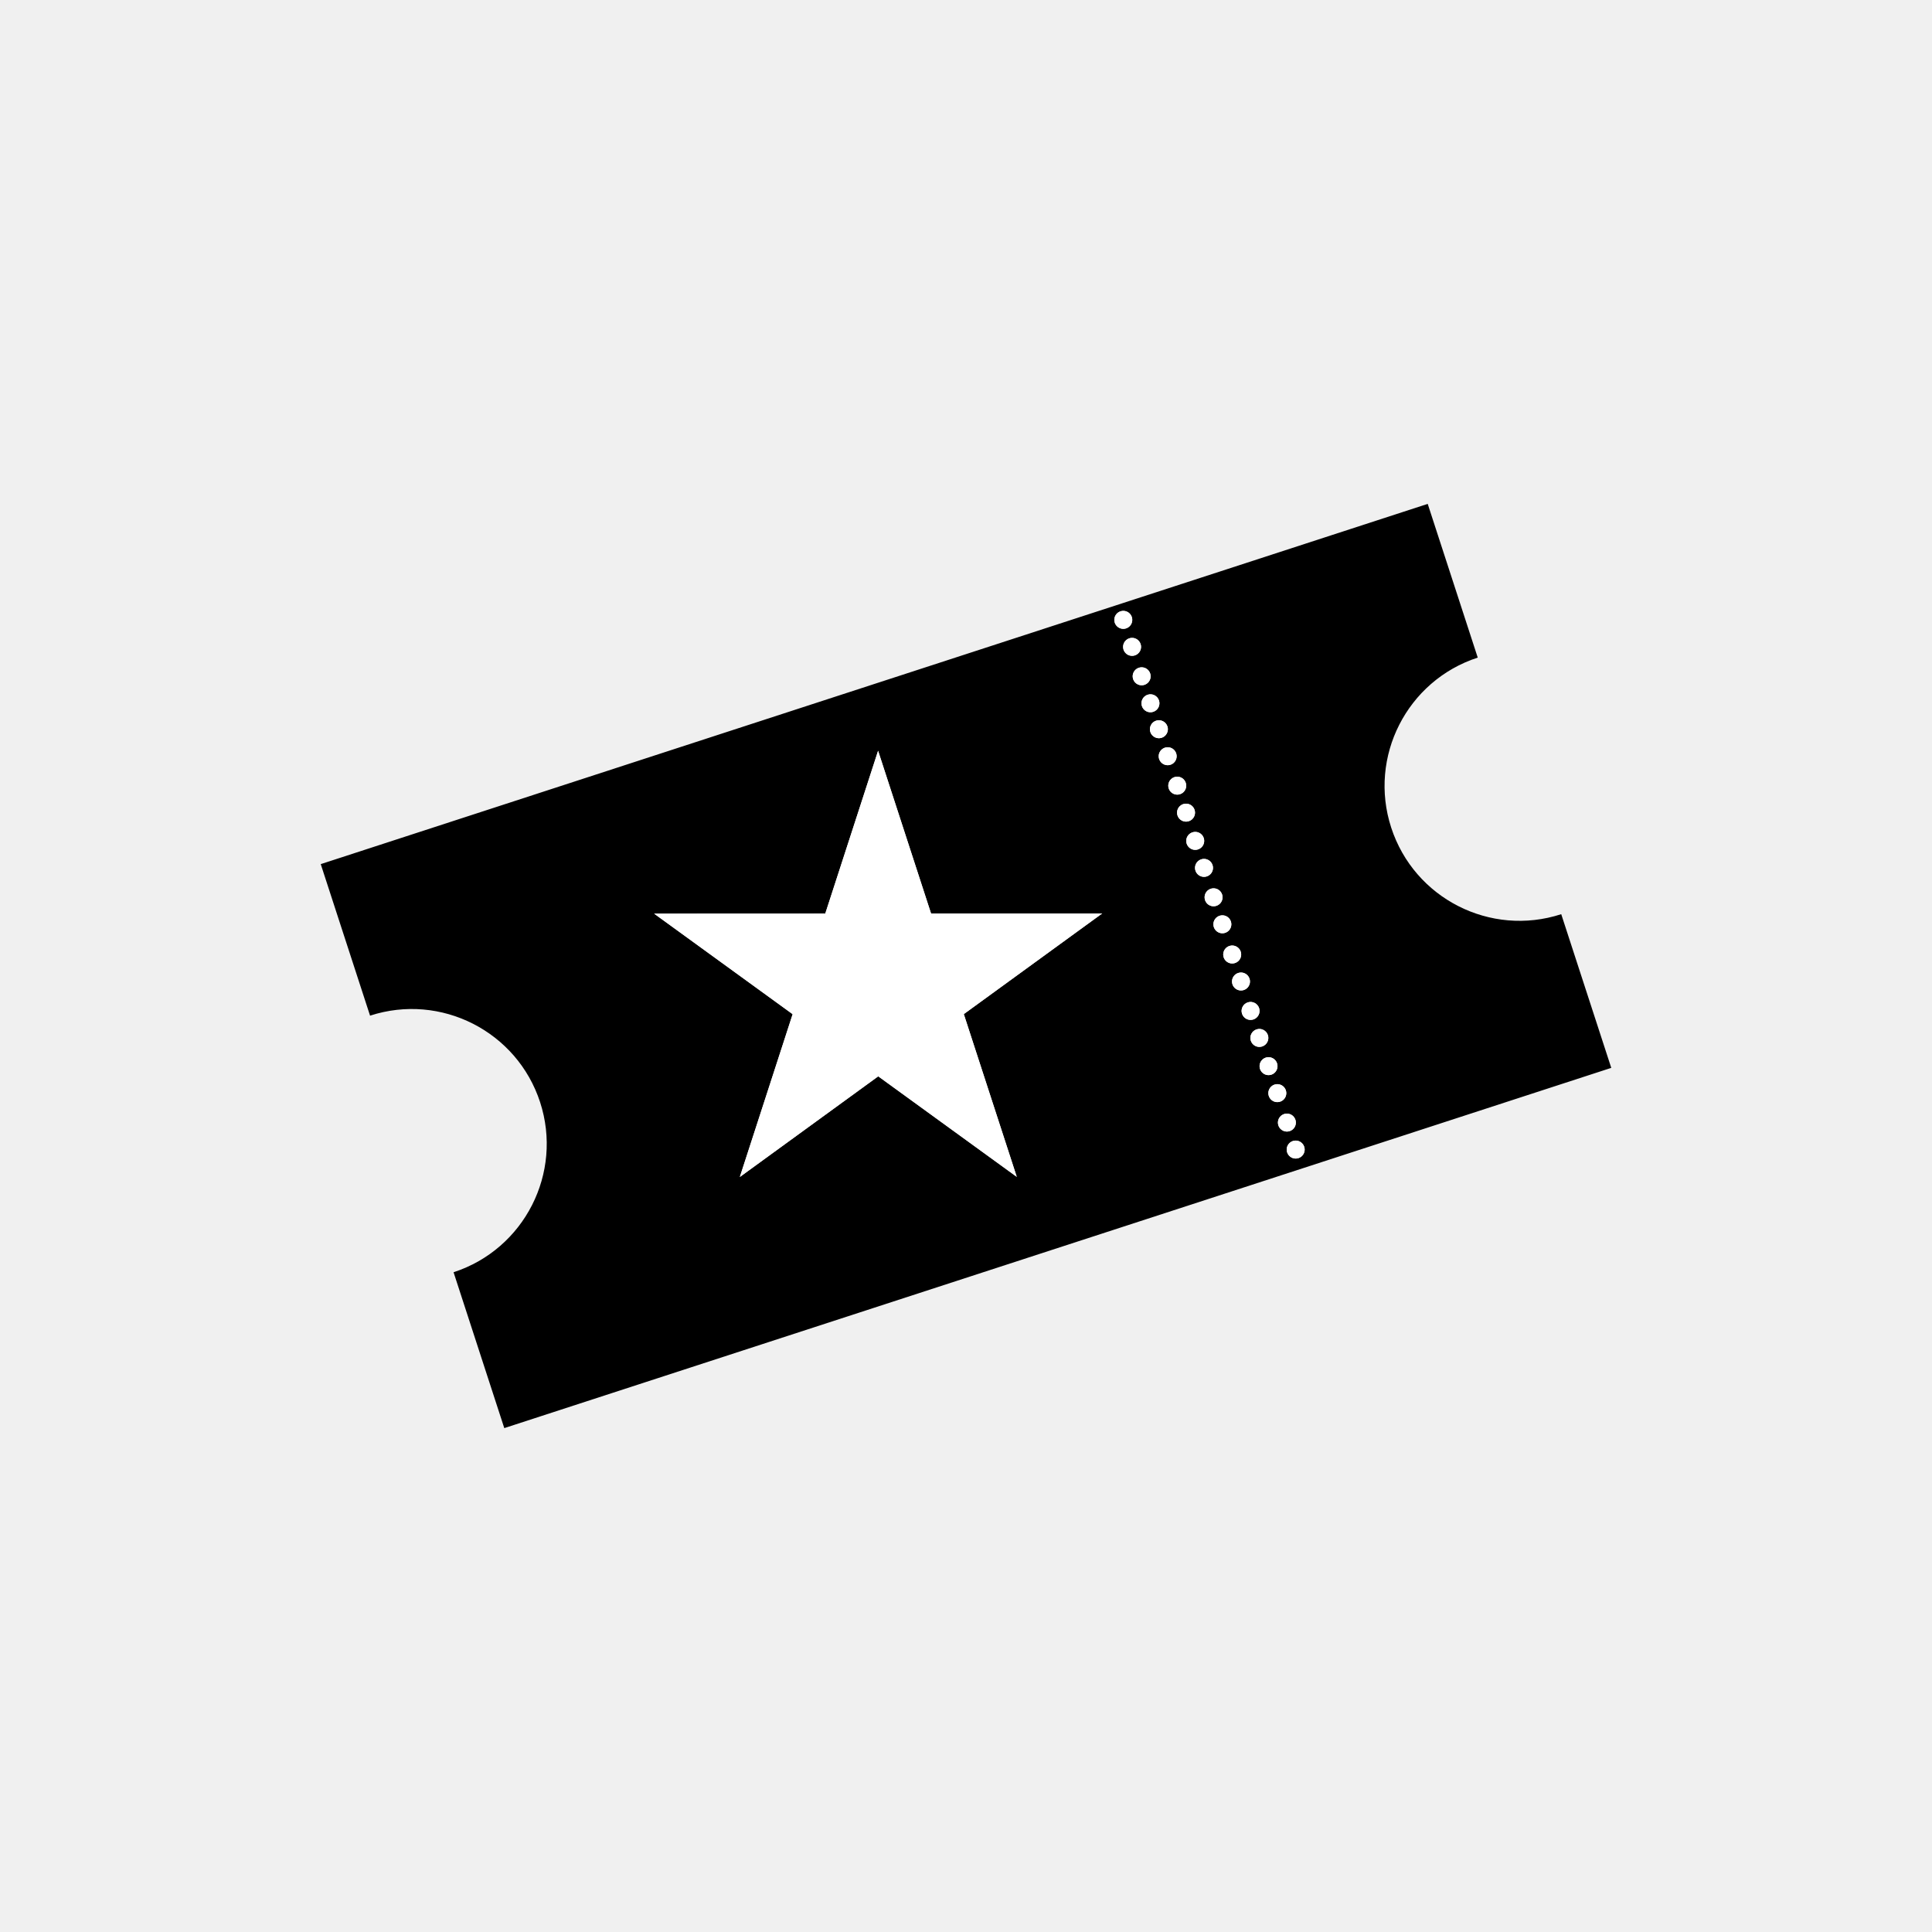
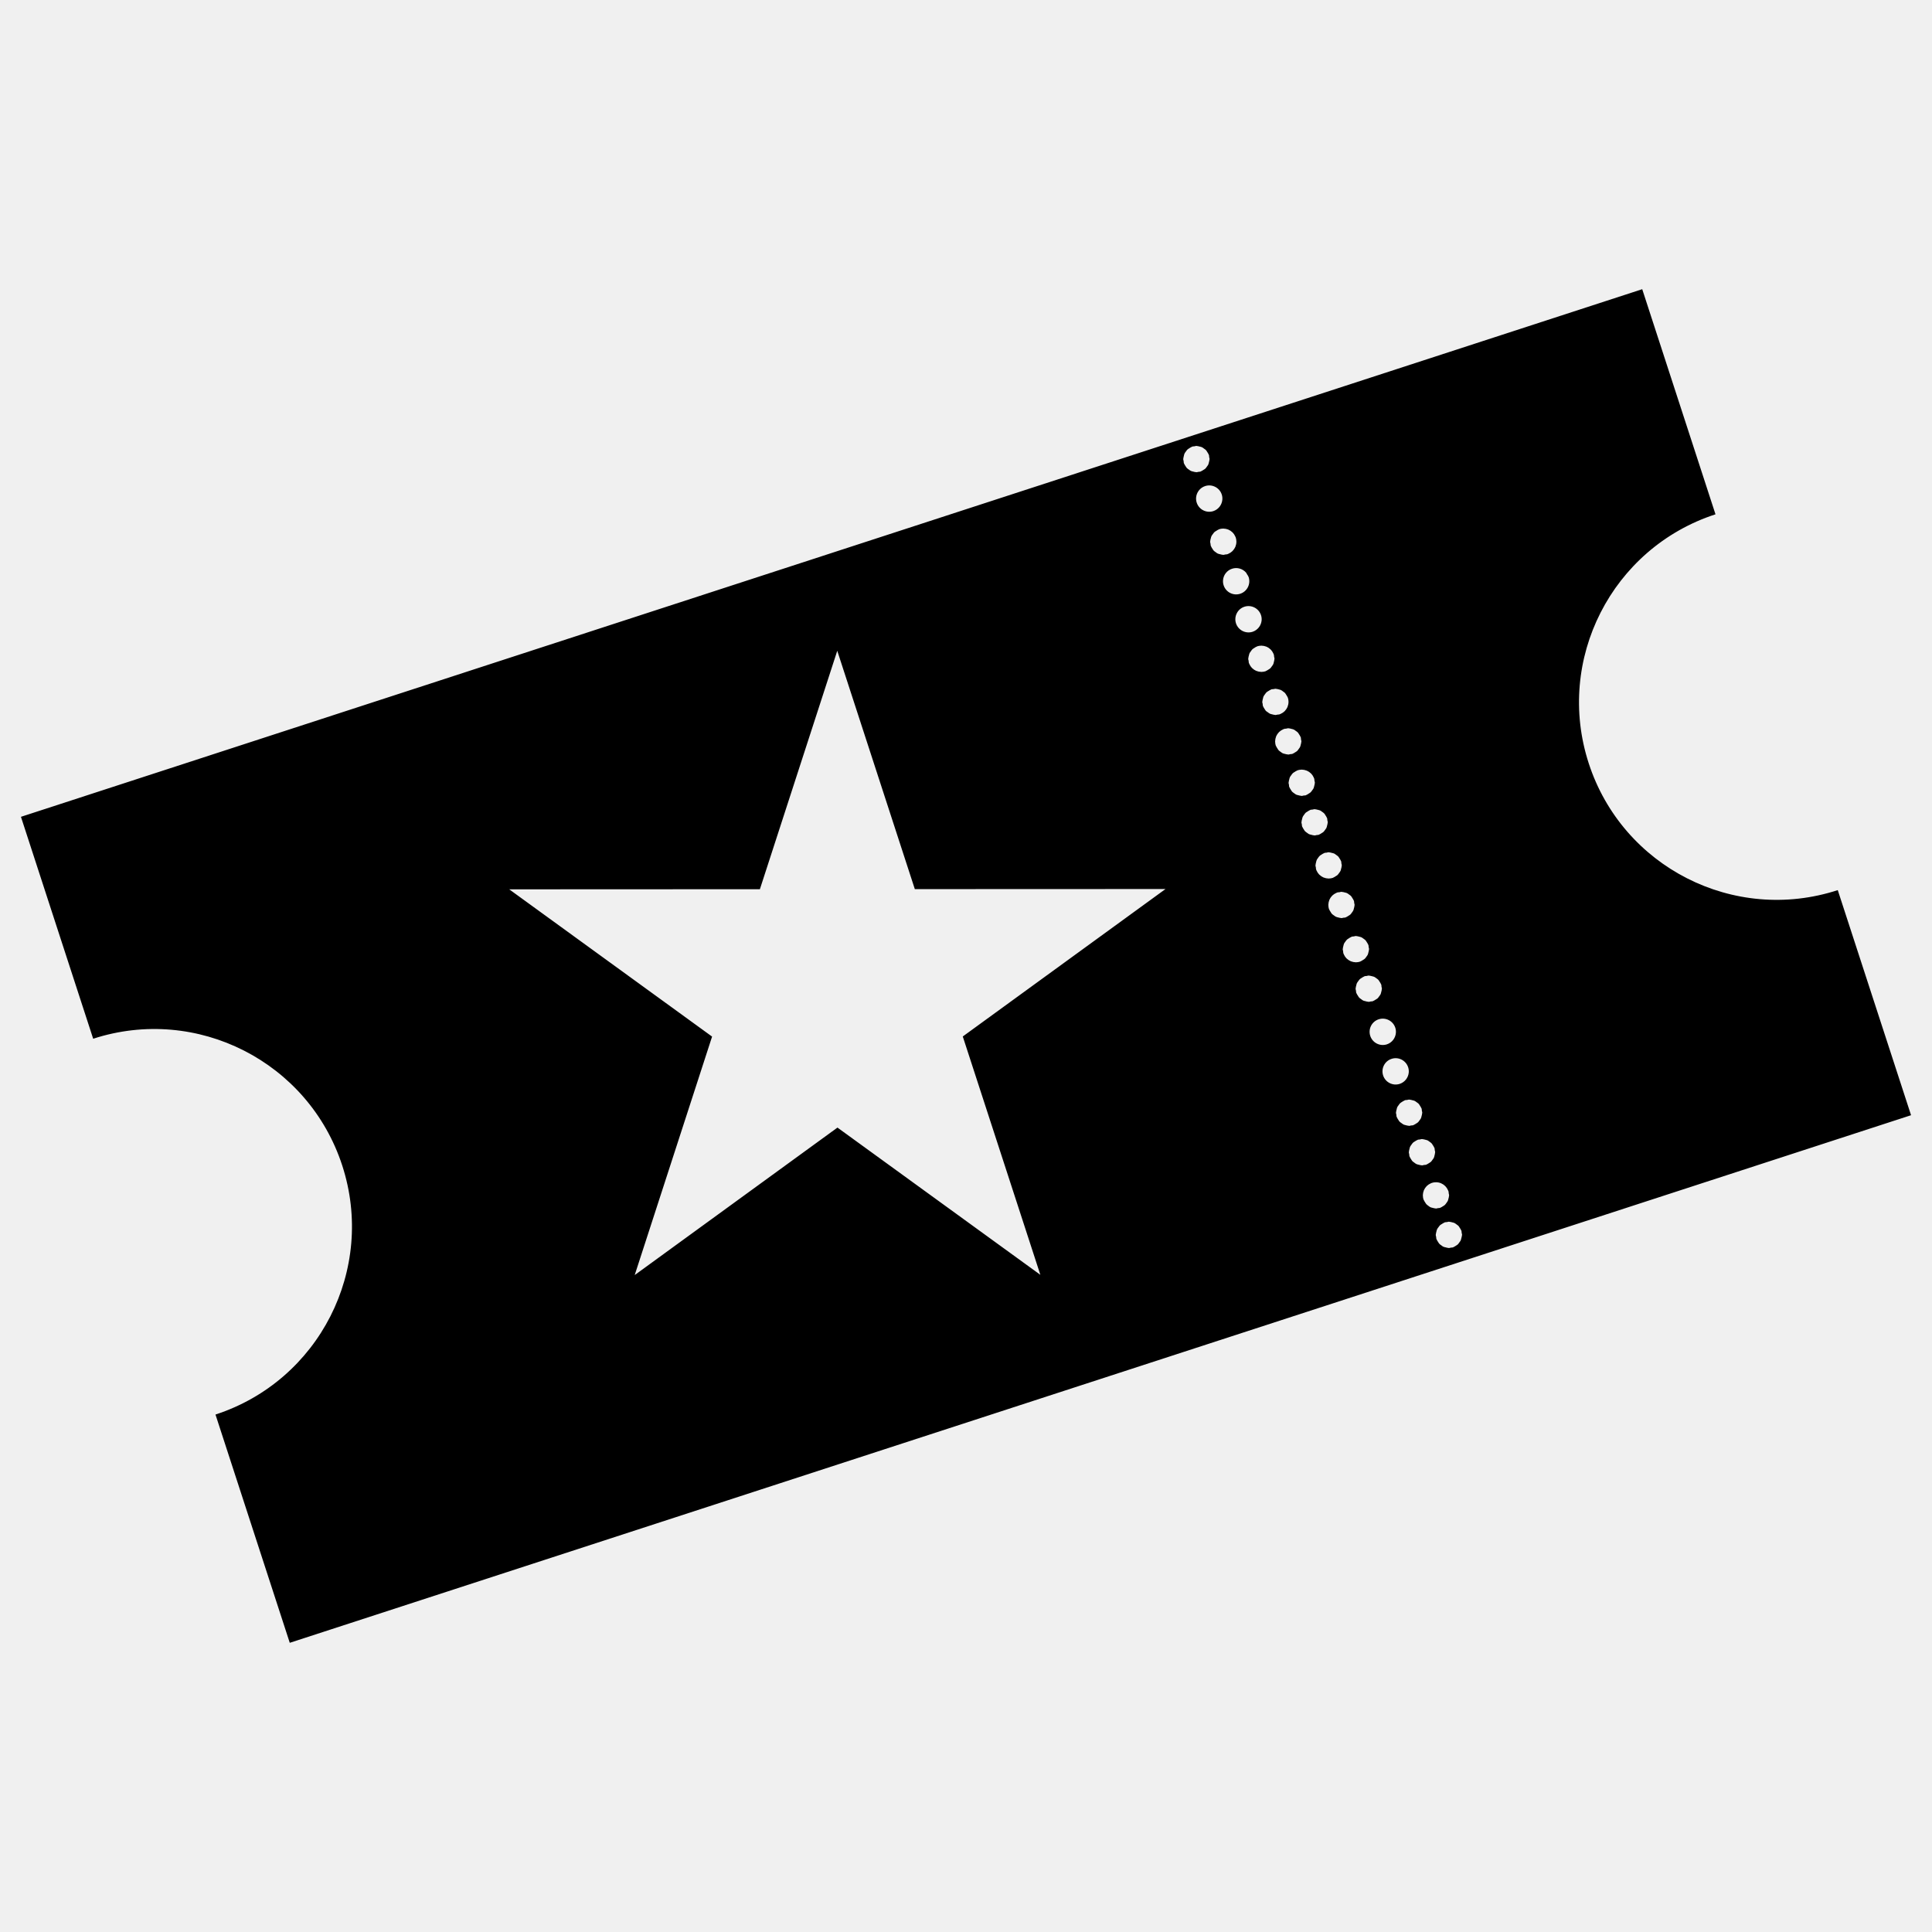
- <svg xmlns="http://www.w3.org/2000/svg" version="1.1" id="Layer_2" x="0px" y="0px" width="283.46px" height="283.46px" viewBox="0 0 283.46 283.46" enable-background="new 0 0 283.46 283.46" xml:space="preserve">
-   <g>
-     <path d="M229.062,134.127c-10.389,3.382-21.566-2.309-24.947-12.697c-3.381-10.388,2.311-21.567,12.697-24.949l-7.34-22.552   L47.059,126.783l7.235,22.232c10.39-3.379,21.567,2.309,24.949,12.697c3.38,10.387-2.309,21.566-12.697,24.949l7.442,22.869   l162.414-52.854L229.062,134.127z M149.179,172.667l-20.325-14.752l-20.309,14.771l7.75-23.887l-20.322-14.751l25.11-0.011   l7.75-23.887l7.771,23.878l25.112-0.011l-20.309,14.771L149.179,172.667z M163.554,91.353c-0.225-0.691,0.154-1.437,0.846-1.662   s1.438,0.153,1.662,0.846c0.225,0.691-0.154,1.435-0.846,1.662C164.525,92.424,163.779,92.044,163.554,91.353z M164.843,95.313   c-0.225-0.691,0.154-1.435,0.846-1.662c0.691-0.225,1.438,0.155,1.662,0.846c0.225,0.691-0.156,1.437-0.846,1.661   C165.814,96.383,165.068,96.006,164.843,95.313z M166.25,99.632c-0.227-0.693,0.152-1.437,0.844-1.662   c0.693-0.227,1.438,0.153,1.662,0.846c0.227,0.691-0.152,1.435-0.844,1.662C167.218,100.703,166.474,100.324,166.25,99.632z    M167.539,103.592c-0.225-0.691,0.152-1.437,0.846-1.661c0.691-0.225,1.434,0.155,1.662,0.846c0.225,0.691-0.156,1.437-0.848,1.662   C168.505,104.663,167.763,104.283,167.539,103.592z M168.777,107.399c-0.225-0.691,0.154-1.437,0.846-1.661   s1.438,0.155,1.662,0.846c0.225,0.691-0.156,1.437-0.846,1.662C169.748,108.47,169.001,108.092,168.777,107.399z M170.066,111.361   c-0.225-0.693,0.154-1.437,0.846-1.661c0.691-0.227,1.436,0.152,1.66,0.844c0.225,0.693-0.154,1.437-0.846,1.662   C171.035,112.432,170.291,112.052,170.066,111.361z M171.472,115.678c-0.227-0.691,0.152-1.437,0.844-1.662   c0.693-0.225,1.436,0.153,1.66,0.846c0.229,0.691-0.152,1.437-0.844,1.662C172.439,116.749,171.697,116.37,171.472,115.678z    M172.759,119.638c-0.227-0.691,0.154-1.435,0.848-1.662c0.691-0.225,1.434,0.155,1.66,0.846c0.225,0.693-0.154,1.437-0.846,1.661   C173.728,120.708,172.984,120.332,172.759,119.638z M174.107,123.781c-0.225-0.693,0.154-1.437,0.848-1.662   c0.689-0.227,1.434,0.153,1.66,0.844c0.225,0.693-0.154,1.437-0.846,1.664C175.078,124.852,174.332,124.472,174.107,123.781z    M175.396,127.741c-0.225-0.691,0.152-1.437,0.846-1.662c0.691-0.225,1.438,0.155,1.662,0.846c0.225,0.691-0.154,1.437-0.846,1.662   C176.367,128.811,175.621,128.432,175.396,127.741z M176.8,132.058c-0.225-0.691,0.154-1.435,0.846-1.662   c0.693-0.225,1.438,0.155,1.662,0.846c0.227,0.693-0.152,1.437-0.846,1.661C177.771,133.131,177.027,132.751,176.8,132.058z    M178.091,136.02c-0.227-0.691,0.152-1.437,0.844-1.662c0.693-0.225,1.438,0.152,1.662,0.846c0.227,0.691-0.152,1.435-0.844,1.662   C179.06,137.09,178.316,136.711,178.091,136.02z M179.533,140.451c-0.225-0.691,0.154-1.435,0.846-1.662   c0.691-0.225,1.438,0.155,1.662,0.846c0.225,0.693-0.154,1.437-0.846,1.661C180.503,141.523,179.757,141.144,179.533,140.451z    M180.822,144.412c-0.225-0.691,0.154-1.436,0.846-1.66s1.438,0.152,1.662,0.846c0.225,0.691-0.152,1.434-0.846,1.66   C181.792,145.482,181.046,145.103,180.822,144.412z M182.228,148.73c-0.227-0.691,0.152-1.436,0.846-1.662   c0.691-0.225,1.436,0.154,1.662,0.846c0.225,0.691-0.156,1.438-0.846,1.662C183.197,149.8,182.453,149.423,182.228,148.73z    M183.517,152.691c-0.225-0.693,0.152-1.436,0.846-1.66c0.691-0.229,1.434,0.152,1.662,0.844c0.225,0.693-0.156,1.436-0.848,1.662   C184.486,153.761,183.742,153.382,183.517,152.691z M184.865,156.832c-0.225-0.691,0.152-1.436,0.846-1.66   c0.691-0.225,1.434,0.152,1.66,0.846c0.225,0.691-0.154,1.436-0.846,1.66S185.089,157.523,184.865,156.832z M186.152,160.792   c-0.225-0.691,0.156-1.436,0.848-1.662c0.689-0.225,1.436,0.154,1.66,0.846c0.225,0.693-0.154,1.438-0.846,1.662   S186.376,161.486,186.152,160.792z M187.558,165.111c-0.227-0.693,0.154-1.436,0.846-1.66c0.693-0.229,1.436,0.152,1.66,0.846   c0.227,0.691-0.152,1.434-0.844,1.66C188.527,166.181,187.783,165.802,187.558,165.111z M190.509,169.917   c-0.693,0.225-1.438-0.154-1.662-0.846c-0.227-0.691,0.152-1.438,0.844-1.662c0.693-0.225,1.438,0.154,1.664,0.846   C191.58,168.947,191.201,169.693,190.509,169.917z" />
-     <polygon fill="#FFFFFF" points="136.604,134.029 128.833,110.151 121.083,134.038 95.973,134.049 116.295,148.8 108.546,172.687    128.854,157.916 149.179,172.667 141.408,148.789 161.716,134.018  " />
-     <circle fill="#FFFFFF" cx="190.1" cy="168.664" r="1.319" />
-     <circle fill="#FFFFFF" cx="188.811" cy="164.704" r="1.317" />
-     <circle fill="#FFFFFF" cx="187.406" cy="160.384" r="1.319" />
-     <circle fill="#FFFFFF" cx="186.118" cy="156.424" r="1.317" />
-     <path fill="#FFFFFF" d="M186.025,151.875c-0.229-0.691-0.971-1.072-1.662-0.844c-0.693,0.225-1.07,0.967-0.846,1.66   c0.225,0.691,0.969,1.07,1.66,0.846C185.869,153.31,186.25,152.568,186.025,151.875z" />
-     <path fill="#FFFFFF" d="M184.736,147.914c-0.227-0.691-0.971-1.07-1.662-0.846c-0.693,0.227-1.072,0.971-0.846,1.662   c0.225,0.693,0.969,1.07,1.662,0.846C184.58,149.351,184.96,148.605,184.736,147.914z" />
-     <circle fill="#FFFFFF" cx="182.076" cy="144.004" r="1.318" />
-     <circle fill="#FFFFFF" cx="180.787" cy="140.043" r="1.319" />
-     <circle fill="#FFFFFF" cx="179.344" cy="135.612" r="1.318" />
-     <circle fill="#FFFFFF" cx="178.054" cy="131.65" r="1.319" />
-     <circle fill="#FFFFFF" cx="176.65" cy="127.333" r="1.319" />
-     <circle fill="#FFFFFF" cx="175.361" cy="123.372" r="1.319" />
-     <circle fill="#FFFFFF" cx="174.013" cy="119.23" r="1.319" />
-     <circle fill="#FFFFFF" cx="172.724" cy="115.271" r="1.317" />
-     <circle fill="#FFFFFF" cx="171.319" cy="110.952" r="1.318" />
-     <path fill="#FFFFFF" d="M171.285,106.583c-0.225-0.691-0.971-1.07-1.662-0.846s-1.07,0.97-0.846,1.661   c0.225,0.693,0.971,1.071,1.662,0.846C171.128,108.021,171.509,107.275,171.285,106.583z" />
-     <path fill="#FFFFFF" d="M170.046,102.776c-0.229-0.691-0.971-1.07-1.662-0.846c-0.693,0.225-1.07,0.97-0.846,1.661   c0.225,0.691,0.967,1.071,1.66,0.846C169.89,104.213,170.271,103.468,170.046,102.776z" />
-     <circle fill="#FFFFFF" cx="167.502" cy="99.225" r="1.318" />
-     <path fill="#FFFFFF" d="M167.351,94.498c-0.225-0.691-0.971-1.071-1.662-0.846c-0.691,0.227-1.07,0.97-0.846,1.662   c0.225,0.693,0.971,1.07,1.662,0.846C167.195,95.934,167.576,95.188,167.351,94.498z" />
-     <circle fill="#FFFFFF" cx="164.808" cy="90.945" r="1.319" />
-   </g>
+ <svg xmlns="http://www.w3.org/2000/svg" version="1.0" id="Layer_2" x="0px" y="0px" width="283.46px" height="283.46px" viewBox="0 0 283.46 283.46" enable-background="new 0 0 283.46 283.46" xml:space="preserve">
+   <path d="M269.634,130.597c-15.214,4.954-31.583-3.381-36.536-18.597c-4.952-15.214,3.383-31.587,18.596-36.541L240.945,42.43  L3.074,119.842l10.597,32.56c15.217-4.949,31.587,3.38,36.541,18.596c4.95,15.214-3.381,31.584-18.597,36.541l10.899,33.491  l237.873-77.408L269.634,130.597z M171.002,130.437l-29.745,21.633l11.382,34.971l-29.768-21.604l-29.745,21.635v-0.003  l-0.001,0.001l11.351-34.983l-29.761-21.604h0.001l-0.001-0.001l36.775-0.017l11.351-34.984l11.381,34.971L171.002,130.437  L171.002,130.437L171.002,130.437z M174.121,68.657c-0.071-0.079-0.119-0.177-0.181-0.269c-0.078-0.121-0.158-0.233-0.21-0.369  c-0.009-0.027-0.028-0.045-0.037-0.07c-0.03-0.096-0.018-0.191-0.03-0.288c-0.02-0.105-0.064-0.2-0.064-0.311  c0-0.029,0.017-0.056,0.019-0.083c0.007-0.13,0.044-0.249,0.074-0.371c0.03-0.124,0.049-0.249,0.103-0.361  c0.048-0.103,0.123-0.183,0.187-0.275c0.08-0.11,0.147-0.222,0.246-0.313c0.079-0.073,0.177-0.121,0.272-0.184  c0.118-0.076,0.232-0.158,0.365-0.206c0.026-0.011,0.043-0.03,0.069-0.039c0.1-0.033,0.2-0.02,0.3-0.034  c0.103-0.017,0.193-0.062,0.302-0.062c0.029,0,0.052,0.015,0.08,0.016c0.138,0.008,0.263,0.046,0.394,0.08  c0.116,0.029,0.233,0.047,0.339,0.097c0.108,0.051,0.197,0.127,0.294,0.2c0.104,0.073,0.213,0.138,0.298,0.23  c0.077,0.083,0.127,0.186,0.19,0.281c0.074,0.116,0.152,0.227,0.203,0.358c0.011,0.025,0.029,0.044,0.04,0.071  c0.032,0.1,0.019,0.2,0.032,0.302c0.018,0.101,0.06,0.19,0.06,0.295c0,0.03-0.014,0.055-0.014,0.082  c-0.01,0.136-0.046,0.261-0.081,0.392c-0.031,0.116-0.049,0.235-0.097,0.341c-0.05,0.103-0.125,0.189-0.194,0.285  c-0.075,0.107-0.145,0.217-0.238,0.308c-0.08,0.074-0.177,0.121-0.271,0.181c-0.119,0.078-0.232,0.159-0.368,0.211  c-0.027,0.01-0.044,0.03-0.071,0.04c-0.097,0.033-0.197,0.019-0.295,0.034c-0.104,0.018-0.197,0.061-0.304,0.061  c-0.03,0-0.055-0.016-0.08-0.018c-0.136-0.006-0.256-0.043-0.382-0.076c-0.12-0.031-0.243-0.051-0.352-0.102  c-0.103-0.048-0.188-0.123-0.279-0.189C174.325,68.826,174.212,68.756,174.121,68.657z M175.581,73.751  c-0.083-0.254-0.11-0.511-0.09-0.762c0.067-0.75,0.567-1.426,1.327-1.674c1.012-0.329,2.108,0.227,2.436,1.238  c0.084,0.255,0.105,0.512,0.086,0.762c-0.065,0.75-0.568,1.427-1.325,1.676C177.002,75.318,175.91,74.765,175.581,73.751z   M178.069,80.785c-0.073-0.076-0.119-0.174-0.179-0.263c-0.08-0.121-0.163-0.24-0.211-0.378c-0.011-0.025-0.031-0.041-0.037-0.068  c-0.033-0.096-0.02-0.193-0.035-0.289c-0.017-0.104-0.061-0.197-0.061-0.307c0-0.028,0.015-0.054,0.015-0.083  c0.009-0.142,0.047-0.271,0.084-0.407c0.03-0.108,0.045-0.216,0.093-0.318c0.055-0.12,0.138-0.217,0.219-0.325  c0.069-0.092,0.121-0.189,0.209-0.268c0.088-0.085,0.199-0.14,0.307-0.207c0.106-0.068,0.209-0.143,0.334-0.188  c0.026-0.011,0.044-0.033,0.074-0.041c0.188-0.063,0.378-0.084,0.565-0.088c0.011,0,0.021-0.005,0.032-0.005  c0.01,0,0.016,0.005,0.025,0.005c0.241,0.004,0.477,0.053,0.696,0.14c0.019,0.009,0.03,0.015,0.048,0.021  c0.212,0.093,0.404,0.222,0.571,0.385c0.013,0.011,0.025,0.021,0.035,0.032c0.157,0.158,0.282,0.347,0.377,0.557  c0.011,0.025,0.023,0.051,0.034,0.079c0.014,0.038,0.031,0.071,0.049,0.112c0.06,0.188,0.08,0.375,0.087,0.564  c0,0.013,0.007,0.021,0.007,0.035c0,0.012-0.007,0.021-0.007,0.03c-0.002,0.236-0.051,0.464-0.136,0.679  c-0.011,0.023-0.019,0.045-0.029,0.069c-0.09,0.203-0.213,0.387-0.369,0.547c-0.018,0.021-0.035,0.04-0.055,0.059  c-0.152,0.149-0.335,0.271-0.538,0.364c-0.03,0.014-0.059,0.026-0.09,0.039c-0.034,0.015-0.069,0.036-0.106,0.048  c-0.102,0.033-0.201,0.021-0.302,0.035c-0.101,0.018-0.191,0.06-0.298,0.06c-0.03,0-0.054-0.014-0.084-0.015  c-0.134-0.007-0.256-0.045-0.384-0.079c-0.119-0.028-0.239-0.048-0.345-0.099c-0.108-0.049-0.191-0.122-0.286-0.191  C178.271,80.95,178.16,80.881,178.069,80.785z M179.53,85.875c-0.084-0.253-0.11-0.509-0.088-0.761  c0.063-0.75,0.563-1.424,1.326-1.672c0.759-0.247,1.559,0.003,2.054,0.572c0.061,0.068,0.087,0.162,0.135,0.238  c0.092,0.138,0.191,0.265,0.246,0.428c0,0,0,0.001,0,0.002c0.327,1.013-0.227,2.104-1.242,2.434  C180.945,87.445,179.857,86.887,179.53,85.875z M181.341,91.451c-0.163-0.505-0.105-1.034,0.118-1.472  c0.223-0.442,0.614-0.796,1.122-0.962c1.012-0.327,2.104,0.228,2.434,1.24c0.082,0.252,0.109,0.513,0.089,0.761  c-0.066,0.749-0.571,1.427-1.327,1.676C182.763,93.02,181.672,92.464,181.341,91.451z M184.353,98.441  c-0.023-0.009-0.044-0.019-0.069-0.026c-0.204-0.091-0.389-0.215-0.548-0.371c-0.021-0.017-0.035-0.032-0.055-0.05  c-0.153-0.156-0.272-0.337-0.367-0.543c-0.013-0.028-0.025-0.056-0.035-0.086c-0.015-0.036-0.035-0.069-0.051-0.109  c-0.029-0.101-0.019-0.203-0.033-0.306c-0.019-0.099-0.061-0.19-0.061-0.295c0-0.028,0.017-0.052,0.019-0.078  c0.006-0.138,0.046-0.264,0.079-0.395c0.032-0.116,0.048-0.233,0.097-0.34c0.05-0.106,0.128-0.193,0.196-0.288  c0.075-0.107,0.142-0.215,0.237-0.305c0.076-0.071,0.171-0.119,0.262-0.178c0.122-0.082,0.241-0.162,0.382-0.214  c0.024-0.008,0.04-0.027,0.066-0.034c0.179-0.062,0.359-0.082,0.54-0.088c0.021,0,0.036-0.01,0.054-0.01  c0.02,0,0.031,0.009,0.046,0.009c0.227,0.005,0.449,0.052,0.656,0.132c0.026,0.011,0.056,0.021,0.082,0.03  c0.205,0.091,0.383,0.214,0.541,0.368c0.021,0.019,0.039,0.034,0.06,0.055c0.149,0.154,0.271,0.335,0.361,0.535  c0.014,0.033,0.029,0.064,0.043,0.098c0.014,0.037,0.034,0.068,0.043,0.105c0.033,0.095,0.019,0.189,0.034,0.287  c0.019,0.106,0.063,0.2,0.063,0.31c0,0.031-0.016,0.057-0.02,0.085c-0.005,0.132-0.042,0.251-0.072,0.377  c-0.031,0.121-0.048,0.242-0.103,0.353c-0.048,0.107-0.128,0.193-0.195,0.288c-0.076,0.105-0.14,0.215-0.235,0.301  c-0.083,0.08-0.188,0.129-0.284,0.193c-0.115,0.072-0.221,0.15-0.352,0.199c-0.026,0.011-0.043,0.031-0.073,0.041  c-0.186,0.062-0.371,0.081-0.557,0.086c-0.015,0-0.025,0.008-0.038,0.008c-0.012,0-0.022-0.007-0.033-0.008  C184.794,98.575,184.57,98.527,184.353,98.441z M185.722,104.29c-0.077-0.084-0.128-0.188-0.192-0.286  c-0.073-0.116-0.152-0.225-0.201-0.354c-0.012-0.027-0.03-0.045-0.039-0.072c-0.029-0.103-0.021-0.204-0.034-0.306  c-0.018-0.099-0.061-0.187-0.061-0.29c0-0.027,0.016-0.05,0.018-0.075c0.006-0.148,0.048-0.284,0.086-0.427  c0.027-0.103,0.04-0.208,0.085-0.303c0.059-0.125,0.148-0.229,0.229-0.34c0.066-0.085,0.119-0.179,0.197-0.254  c0.095-0.09,0.215-0.151,0.329-0.22c0.099-0.061,0.195-0.13,0.308-0.173c0.029-0.013,0.05-0.037,0.08-0.049  c0.117-0.034,0.231-0.022,0.347-0.039c0.085-0.011,0.164-0.05,0.254-0.05c0.024,0,0.041,0.012,0.068,0.012  c0.161,0.008,0.307,0.05,0.458,0.093c0.092,0.027,0.186,0.038,0.271,0.077c0.131,0.061,0.24,0.153,0.353,0.241  c0.085,0.063,0.172,0.114,0.245,0.189c0.084,0.093,0.142,0.205,0.211,0.313c0.068,0.107,0.14,0.21,0.186,0.327  c0.009,0.03,0.031,0.046,0.038,0.073c0.063,0.188,0.087,0.378,0.089,0.565c0,0.013,0.007,0.024,0.007,0.034s-0.007,0.021-0.007,0.03  c-0.002,0.238-0.052,0.467-0.137,0.685c-0.009,0.021-0.015,0.041-0.023,0.061c-0.092,0.207-0.22,0.393-0.377,0.558  c-0.017,0.018-0.027,0.032-0.045,0.048c-0.154,0.152-0.342,0.276-0.548,0.369c-0.026,0.012-0.052,0.024-0.08,0.035  c-0.036,0.016-0.071,0.036-0.112,0.05c-0.105,0.033-0.21,0.021-0.315,0.037c-0.094,0.015-0.183,0.057-0.281,0.057  c-0.029,0-0.053-0.015-0.077-0.017c-0.147-0.007-0.277-0.047-0.412-0.084c-0.109-0.028-0.218-0.045-0.32-0.092  c-0.114-0.052-0.206-0.135-0.309-0.21C185.908,104.437,185.805,104.378,185.722,104.29z M188.539,110.615  c-0.116-0.029-0.231-0.047-0.339-0.096c-0.115-0.054-0.205-0.131-0.304-0.205c-0.101-0.073-0.205-0.136-0.288-0.224  c-0.078-0.084-0.128-0.187-0.19-0.283c-0.077-0.116-0.152-0.229-0.205-0.361c-0.009-0.024-0.03-0.044-0.039-0.069  c-0.061-0.183-0.078-0.365-0.085-0.549c0-0.019-0.011-0.032-0.011-0.051c0-0.015,0.011-0.027,0.011-0.041  c0.007-0.228,0.05-0.445,0.131-0.653c0.011-0.031,0.024-0.064,0.037-0.096c0.089-0.193,0.205-0.367,0.352-0.522  c0.025-0.026,0.048-0.054,0.077-0.08c0.149-0.141,0.325-0.259,0.52-0.351c0.031-0.017,0.067-0.032,0.104-0.048  c0.035-0.014,0.067-0.033,0.104-0.046c0.097-0.031,0.194-0.018,0.29-0.033c0.104-0.018,0.198-0.061,0.307-0.061  c0.029,0,0.052,0.014,0.082,0.014c0.136,0.007,0.261,0.047,0.39,0.08c0.119,0.031,0.236,0.048,0.341,0.1  c0.105,0.049,0.192,0.123,0.289,0.194c0.106,0.074,0.215,0.142,0.305,0.238c0.073,0.08,0.124,0.181,0.185,0.274  c0.076,0.117,0.155,0.229,0.205,0.363c0.011,0.025,0.03,0.044,0.04,0.069c0.032,0.101,0.02,0.202,0.032,0.303  c0.018,0.102,0.061,0.191,0.061,0.297c0,0.029-0.016,0.054-0.016,0.079c-0.008,0.138-0.045,0.265-0.08,0.396  c-0.03,0.114-0.048,0.23-0.097,0.335c-0.051,0.109-0.128,0.197-0.199,0.295c-0.075,0.105-0.141,0.211-0.232,0.3  c-0.08,0.074-0.178,0.12-0.271,0.182c-0.12,0.079-0.235,0.159-0.371,0.211c-0.025,0.009-0.041,0.028-0.067,0.037  c-0.094,0.03-0.188,0.02-0.281,0.031c-0.107,0.019-0.204,0.064-0.317,0.064c-0.03,0-0.055-0.016-0.084-0.019  C188.791,110.688,188.667,110.648,188.539,110.615z M189.582,116.156c-0.08-0.086-0.132-0.189-0.194-0.289  c-0.071-0.115-0.15-0.222-0.198-0.35c-0.008-0.028-0.031-0.046-0.042-0.073c-0.03-0.102-0.019-0.203-0.033-0.304  c-0.017-0.1-0.061-0.191-0.061-0.294c0-0.031,0.016-0.054,0.019-0.081c0.009-0.137,0.045-0.261,0.078-0.391  c0.031-0.115,0.049-0.234,0.098-0.343c0.05-0.103,0.123-0.188,0.189-0.28c0.078-0.11,0.147-0.222,0.247-0.314  c0.074-0.069,0.165-0.115,0.252-0.171c0.126-0.083,0.248-0.166,0.393-0.22c0.022-0.008,0.039-0.028,0.066-0.035  c0.179-0.061,0.362-0.081,0.541-0.087c0.018,0,0.033-0.011,0.052-0.011c0.017,0,0.031,0.01,0.043,0.01  c0.227,0.003,0.449,0.05,0.656,0.134c0.03,0.011,0.058,0.021,0.086,0.032c0.201,0.089,0.38,0.21,0.537,0.361  c0.022,0.022,0.041,0.039,0.067,0.062c0.147,0.152,0.265,0.331,0.356,0.533c0.016,0.031,0.031,0.063,0.042,0.097  c0.015,0.034,0.035,0.067,0.046,0.105c0.032,0.096,0.017,0.193,0.032,0.291c0.02,0.103,0.063,0.197,0.063,0.309  c0,0.029-0.016,0.056-0.018,0.084c-0.008,0.128-0.044,0.248-0.074,0.371c-0.032,0.124-0.05,0.246-0.104,0.359  c-0.046,0.103-0.122,0.186-0.188,0.277c-0.077,0.111-0.146,0.222-0.244,0.312c-0.082,0.076-0.183,0.126-0.277,0.188  c-0.114,0.075-0.224,0.153-0.354,0.204c-0.028,0.01-0.046,0.03-0.074,0.042c-0.104,0.032-0.208,0.021-0.311,0.033  c-0.097,0.017-0.187,0.061-0.288,0.061c-0.026,0-0.049-0.016-0.074-0.017c-0.145-0.007-0.271-0.046-0.407-0.082  c-0.112-0.028-0.224-0.046-0.326-0.092c-0.115-0.054-0.206-0.131-0.305-0.206C189.771,116.308,189.667,116.246,189.582,116.156z   M192.412,122.484c-0.122-0.029-0.243-0.049-0.355-0.101c-0.104-0.049-0.188-0.125-0.281-0.19c-0.107-0.075-0.218-0.145-0.309-0.241  c-0.074-0.081-0.125-0.182-0.188-0.279c-0.076-0.116-0.151-0.226-0.201-0.356c-0.01-0.027-0.032-0.046-0.041-0.07  c-0.03-0.102-0.02-0.202-0.035-0.306c-0.018-0.1-0.06-0.188-0.06-0.293c0-0.026,0.015-0.053,0.019-0.079  c0.006-0.14,0.046-0.268,0.081-0.4c0.029-0.112,0.045-0.225,0.094-0.33c0.05-0.111,0.131-0.203,0.205-0.305  c0.072-0.098,0.133-0.204,0.224-0.288c0.085-0.076,0.188-0.127,0.286-0.189c0.113-0.076,0.225-0.153,0.355-0.203  c0.026-0.011,0.043-0.029,0.07-0.04c0.101-0.031,0.198-0.021,0.297-0.032c0.103-0.017,0.196-0.062,0.301-0.062  c0.031,0,0.055,0.016,0.086,0.016c0.133,0.005,0.255,0.046,0.388,0.077c0.116,0.03,0.235,0.048,0.343,0.1  c0.107,0.05,0.193,0.126,0.289,0.194c0.105,0.074,0.211,0.143,0.302,0.236c0.076,0.078,0.124,0.181,0.187,0.274  c0.077,0.118,0.154,0.232,0.208,0.366c0.009,0.024,0.03,0.042,0.037,0.067c0.031,0.096,0.018,0.191,0.032,0.289  c0.019,0.105,0.063,0.2,0.063,0.31c0,0.03-0.017,0.057-0.019,0.084c-0.007,0.131-0.043,0.248-0.076,0.374  c-0.031,0.121-0.047,0.245-0.102,0.357c-0.047,0.102-0.124,0.187-0.189,0.278c-0.077,0.109-0.144,0.221-0.244,0.312  c-0.079,0.075-0.18,0.123-0.272,0.183c-0.116,0.078-0.229,0.157-0.363,0.208c-0.027,0.01-0.044,0.028-0.07,0.039  c-0.097,0.029-0.196,0.019-0.293,0.033c-0.104,0.018-0.196,0.062-0.306,0.062c-0.028,0-0.054-0.016-0.083-0.017  C192.659,122.556,192.54,122.517,192.412,122.484z M193.541,128.3c-0.146-0.152-0.265-0.33-0.356-0.526  c-0.015-0.033-0.03-0.068-0.044-0.104c-0.017-0.033-0.034-0.066-0.046-0.104c-0.03-0.095-0.019-0.189-0.031-0.287  c-0.019-0.105-0.063-0.2-0.063-0.31c0-0.03,0.018-0.057,0.018-0.085c0.004-0.129,0.044-0.246,0.072-0.369  c0.031-0.123,0.052-0.249,0.106-0.362c0.044-0.098,0.116-0.179,0.179-0.27c0.08-0.114,0.151-0.229,0.254-0.322  c0.076-0.071,0.172-0.118,0.263-0.178c0.119-0.078,0.235-0.159,0.373-0.21c0.025-0.01,0.041-0.03,0.07-0.038  c0.098-0.032,0.195-0.021,0.296-0.033c0.104-0.018,0.194-0.063,0.303-0.063c0.027,0,0.055,0.017,0.082,0.017  c0.136,0.008,0.26,0.047,0.391,0.08c0.116,0.029,0.233,0.049,0.341,0.097c0.109,0.052,0.197,0.127,0.293,0.198  c0.104,0.076,0.212,0.14,0.301,0.233c0.075,0.082,0.126,0.185,0.189,0.28c0.074,0.116,0.154,0.226,0.202,0.357  c0.013,0.026,0.03,0.045,0.039,0.072c0.031,0.103,0.021,0.205,0.034,0.307c0.019,0.099,0.06,0.187,0.06,0.288  c0,0.027-0.016,0.052-0.017,0.076c-0.004,0.148-0.046,0.284-0.084,0.424c-0.03,0.104-0.041,0.21-0.089,0.308  c-0.056,0.117-0.138,0.214-0.215,0.318c-0.071,0.097-0.13,0.196-0.214,0.278c-0.082,0.075-0.183,0.124-0.276,0.187  c-0.118,0.076-0.234,0.156-0.371,0.209c-0.024,0.007-0.042,0.027-0.065,0.035c-0.184,0.062-0.367,0.082-0.547,0.088  c-0.02,0-0.032,0.011-0.051,0.011c-0.017,0-0.027-0.01-0.045-0.01c-0.227-0.004-0.446-0.05-0.657-0.133  c-0.026-0.012-0.057-0.023-0.086-0.033c-0.196-0.089-0.375-0.21-0.533-0.358C193.584,128.342,193.564,128.326,193.541,128.3z   M196.346,134.607c-0.116-0.029-0.232-0.049-0.338-0.099c-0.109-0.05-0.194-0.127-0.293-0.195c-0.105-0.075-0.213-0.141-0.301-0.234  c-0.077-0.079-0.125-0.183-0.185-0.276c-0.078-0.117-0.157-0.229-0.207-0.364c-0.012-0.024-0.03-0.041-0.04-0.068  c-0.061-0.185-0.082-0.37-0.085-0.552c0-0.018-0.012-0.029-0.012-0.047c0-0.013,0.009-0.023,0.009-0.038  c0.006-0.232,0.051-0.456,0.137-0.668c0.009-0.025,0.02-0.051,0.028-0.073c0.092-0.204,0.213-0.39,0.371-0.551  c0.018-0.018,0.033-0.033,0.049-0.051c0.156-0.151,0.342-0.276,0.55-0.369c0.024-0.013,0.048-0.023,0.075-0.034  c0.038-0.014,0.075-0.036,0.114-0.05c0.105-0.033,0.213-0.021,0.317-0.035c0.096-0.017,0.182-0.059,0.281-0.059  c0.028,0,0.048,0.015,0.077,0.016c0.146,0.007,0.278,0.048,0.417,0.084c0.104,0.03,0.212,0.044,0.313,0.09  c0.117,0.056,0.214,0.14,0.323,0.217c0.094,0.07,0.191,0.127,0.272,0.213c0.08,0.085,0.133,0.194,0.196,0.296  c0.074,0.114,0.15,0.218,0.198,0.349c0.009,0.024,0.031,0.043,0.038,0.07c0.035,0.103,0.023,0.207,0.035,0.309  c0.019,0.098,0.061,0.185,0.061,0.287c0,0.027-0.015,0.051-0.017,0.075c-0.007,0.147-0.046,0.282-0.086,0.422  c-0.028,0.105-0.042,0.213-0.09,0.31c-0.055,0.118-0.137,0.214-0.213,0.319c-0.07,0.095-0.128,0.195-0.215,0.275  c-0.087,0.081-0.197,0.137-0.301,0.201c-0.109,0.07-0.212,0.147-0.334,0.191c-0.029,0.011-0.048,0.033-0.077,0.042  c-0.103,0.034-0.206,0.021-0.308,0.035c-0.099,0.017-0.188,0.059-0.291,0.059c-0.026,0-0.053-0.016-0.078-0.016  C196.6,134.68,196.477,134.64,196.346,134.607z M197.544,140.599c-0.15-0.154-0.271-0.336-0.363-0.54  c-0.012-0.032-0.026-0.06-0.038-0.09c-0.014-0.038-0.032-0.07-0.048-0.109c-0.032-0.103-0.019-0.204-0.035-0.303  c-0.018-0.102-0.059-0.192-0.059-0.297c0-0.028,0.016-0.054,0.018-0.081c0.007-0.133,0.044-0.258,0.078-0.389  c0.031-0.116,0.048-0.236,0.099-0.346c0.048-0.102,0.121-0.187,0.188-0.279c0.08-0.109,0.146-0.221,0.246-0.312  c0.08-0.073,0.176-0.12,0.268-0.181c0.119-0.078,0.231-0.158,0.369-0.21c0.026-0.01,0.043-0.029,0.07-0.039  c0.097-0.031,0.197-0.02,0.295-0.033c0.103-0.017,0.194-0.063,0.303-0.063c0.029,0,0.052,0.018,0.084,0.018  c0.133,0.006,0.255,0.045,0.384,0.076c0.117,0.031,0.239,0.049,0.347,0.1c0.105,0.051,0.193,0.127,0.289,0.194  c0.105,0.075,0.213,0.143,0.302,0.236c0.078,0.081,0.124,0.182,0.187,0.274c0.077,0.118,0.155,0.233,0.208,0.365  c0.009,0.026,0.03,0.044,0.038,0.07c0.03,0.096,0.017,0.193,0.031,0.29c0.021,0.103,0.063,0.197,0.063,0.307  c0,0.028-0.016,0.055-0.018,0.083c-0.006,0.136-0.044,0.26-0.08,0.391c-0.028,0.116-0.045,0.233-0.096,0.339  c-0.049,0.11-0.127,0.197-0.199,0.297c-0.074,0.103-0.14,0.21-0.232,0.297c-0.079,0.076-0.18,0.124-0.274,0.184  c-0.117,0.08-0.233,0.159-0.367,0.21c-0.028,0.01-0.044,0.03-0.071,0.037c-0.182,0.062-0.364,0.083-0.547,0.088  c-0.017,0-0.033,0.008-0.049,0.008s-0.029-0.008-0.044-0.008c-0.227-0.004-0.449-0.052-0.658-0.133  c-0.027-0.013-0.055-0.021-0.082-0.031c-0.201-0.089-0.385-0.215-0.542-0.364C197.586,140.634,197.565,140.619,197.544,140.599z   M200.345,146.895c-0.115-0.03-0.231-0.046-0.338-0.094c-0.111-0.053-0.199-0.132-0.299-0.205c-0.104-0.073-0.208-0.136-0.291-0.225  c-0.079-0.085-0.132-0.19-0.195-0.289c-0.073-0.115-0.152-0.22-0.2-0.35c-0.009-0.027-0.031-0.047-0.04-0.073  c-0.031-0.101-0.021-0.203-0.035-0.304c-0.017-0.099-0.06-0.189-0.06-0.295c0-0.027,0.016-0.051,0.017-0.079  c0.009-0.137,0.047-0.263,0.08-0.393c0.031-0.116,0.047-0.231,0.098-0.341c0.049-0.106,0.128-0.193,0.196-0.289  c0.074-0.104,0.142-0.213,0.237-0.302c0.079-0.075,0.178-0.124,0.273-0.185c0.117-0.077,0.23-0.156,0.366-0.208  c0.024-0.01,0.041-0.03,0.068-0.04c0.094-0.029,0.19-0.016,0.284-0.029c0.105-0.019,0.203-0.063,0.314-0.063  c0.03,0,0.054,0.016,0.086,0.018c0.129,0.007,0.248,0.044,0.375,0.075c0.118,0.031,0.242,0.049,0.354,0.102  c0.107,0.048,0.192,0.126,0.29,0.194c0.103,0.074,0.212,0.14,0.3,0.236c0.077,0.081,0.125,0.182,0.186,0.275  c0.077,0.117,0.157,0.229,0.207,0.363c0.01,0.026,0.031,0.042,0.04,0.071c0.03,0.101,0.02,0.199,0.032,0.299  c0.02,0.101,0.062,0.191,0.062,0.295c0,0.028-0.016,0.05-0.018,0.079c-0.007,0.15-0.046,0.28-0.085,0.42  c-0.029,0.104-0.044,0.211-0.087,0.309c-0.055,0.118-0.143,0.214-0.218,0.323c-0.071,0.092-0.128,0.191-0.211,0.271  c-0.09,0.082-0.194,0.134-0.297,0.199c-0.114,0.072-0.219,0.148-0.345,0.195c-0.03,0.01-0.049,0.033-0.075,0.041  c-0.101,0.033-0.203,0.02-0.303,0.035c-0.101,0.018-0.191,0.06-0.295,0.06c-0.029,0-0.052-0.017-0.079-0.017  C200.601,146.97,200.476,146.931,200.345,146.895z M201.042,151.985c-0.332-1.015,0.223-2.104,1.237-2.436  c1.015-0.328,2.104,0.227,2.436,1.238c0.084,0.256,0.108,0.514,0.087,0.763c-0.064,0.751-0.567,1.428-1.324,1.676  C202.462,153.552,201.371,153,201.042,151.985z M202.929,157.786c-0.327-1.016,0.223-2.104,1.24-2.434  c1.012-0.334,2.098,0.224,2.433,1.236c0.083,0.255,0.109,0.515,0.089,0.765c-0.066,0.748-0.571,1.423-1.328,1.672  C204.35,159.354,203.258,158.798,202.929,157.786z M205.339,164.56c-0.082-0.084-0.132-0.188-0.196-0.288  c-0.073-0.114-0.149-0.22-0.196-0.35c-0.013-0.027-0.033-0.046-0.042-0.072c-0.032-0.103-0.021-0.205-0.035-0.304  c-0.017-0.101-0.06-0.189-0.06-0.295c0-0.027,0.016-0.05,0.018-0.077c0.006-0.142,0.045-0.268,0.082-0.4  c0.029-0.114,0.044-0.225,0.092-0.328c0.052-0.116,0.135-0.209,0.21-0.309c0.07-0.098,0.131-0.203,0.221-0.283  c0.084-0.08,0.192-0.132,0.29-0.199c0.111-0.069,0.22-0.148,0.351-0.196c0.025-0.009,0.044-0.029,0.071-0.041  c0.104-0.03,0.206-0.021,0.306-0.032c0.098-0.016,0.189-0.06,0.292-0.06c0.03,0,0.053,0.017,0.08,0.017  c0.141,0.005,0.267,0.045,0.399,0.082c0.113,0.027,0.225,0.045,0.33,0.094c0.111,0.051,0.202,0.128,0.301,0.202  c0.103,0.072,0.207,0.139,0.293,0.228c0.076,0.083,0.124,0.184,0.186,0.276c0.076,0.119,0.155,0.229,0.207,0.367  c0.01,0.023,0.028,0.04,0.04,0.068c0.032,0.099,0.019,0.199,0.032,0.297c0.016,0.103,0.062,0.192,0.062,0.297  c0,0.029-0.016,0.051-0.018,0.081c-0.007,0.145-0.046,0.275-0.083,0.411c-0.03,0.109-0.044,0.216-0.092,0.318  c-0.055,0.117-0.138,0.212-0.214,0.318c-0.07,0.095-0.129,0.195-0.213,0.274c-0.087,0.082-0.198,0.137-0.303,0.205  c-0.109,0.069-0.214,0.144-0.334,0.189c-0.031,0.014-0.05,0.031-0.078,0.044c-0.103,0.03-0.206,0.02-0.309,0.033  c-0.096,0.015-0.184,0.059-0.287,0.059c-0.026,0-0.05-0.016-0.078-0.019c-0.14-0.005-0.271-0.044-0.404-0.08  c-0.11-0.03-0.221-0.046-0.327-0.096c-0.111-0.053-0.203-0.131-0.304-0.206C205.527,164.71,205.419,164.651,205.339,164.56z   M208.151,170.887c-0.115-0.029-0.231-0.047-0.334-0.096c-0.113-0.05-0.205-0.132-0.303-0.205c-0.101-0.073-0.206-0.136-0.291-0.226  c-0.078-0.083-0.132-0.188-0.194-0.289c-0.072-0.112-0.151-0.22-0.196-0.349c-0.014-0.028-0.033-0.046-0.042-0.073  c-0.033-0.101-0.02-0.201-0.033-0.302c-0.018-0.1-0.061-0.191-0.061-0.297c0-0.029,0.018-0.052,0.019-0.079  c0.006-0.135,0.042-0.256,0.075-0.383c0.028-0.12,0.05-0.244,0.101-0.353c0.045-0.101,0.119-0.178,0.182-0.27  c0.079-0.116,0.15-0.23,0.255-0.326c0.072-0.069,0.164-0.113,0.251-0.168c0.125-0.082,0.245-0.167,0.392-0.22  c0.023-0.009,0.039-0.029,0.064-0.038c0.095-0.027,0.189-0.017,0.284-0.03c0.105-0.019,0.204-0.063,0.312-0.063  c0.03,0,0.054,0.018,0.085,0.018c0.133,0.005,0.256,0.044,0.385,0.076c0.116,0.031,0.236,0.05,0.347,0.099  c0.104,0.053,0.194,0.128,0.29,0.198c0.104,0.075,0.213,0.143,0.301,0.236c0.075,0.08,0.124,0.182,0.187,0.275  c0.077,0.118,0.154,0.228,0.205,0.362c0.012,0.026,0.033,0.043,0.04,0.07c0.03,0.097,0.015,0.192,0.031,0.288  c0.019,0.106,0.063,0.2,0.063,0.308c0,0.031-0.016,0.055-0.02,0.086c-0.005,0.134-0.042,0.257-0.074,0.387  c-0.031,0.116-0.048,0.235-0.099,0.345c-0.052,0.107-0.13,0.197-0.2,0.294c-0.075,0.103-0.137,0.211-0.229,0.295  c-0.085,0.079-0.189,0.13-0.286,0.193c-0.116,0.074-0.223,0.153-0.35,0.2c-0.029,0.01-0.046,0.031-0.076,0.041  c-0.1,0.031-0.2,0.019-0.303,0.031c-0.099,0.019-0.19,0.062-0.295,0.062c-0.028,0-0.052-0.016-0.083-0.016  C208.406,170.961,208.281,170.922,208.151,170.887z M209.281,176.684c-0.077-0.081-0.127-0.182-0.188-0.278  c-0.077-0.116-0.152-0.227-0.203-0.36c-0.014-0.024-0.032-0.041-0.041-0.069c-0.061-0.185-0.082-0.369-0.085-0.554  c0-0.015-0.009-0.026-0.009-0.041c0-0.014,0.004-0.023,0.004-0.036c0.008-0.232,0.054-0.459,0.138-0.674  c0.013-0.023,0.019-0.045,0.027-0.069c0.095-0.206,0.216-0.391,0.373-0.553c0.019-0.015,0.029-0.032,0.049-0.05  c0.156-0.152,0.34-0.275,0.547-0.369c0.028-0.014,0.052-0.022,0.079-0.033c0.039-0.017,0.074-0.038,0.114-0.049  c0.19-0.064,0.381-0.087,0.571-0.089c0.011,0,0.017-0.006,0.028-0.006c0.008,0,0.018,0.005,0.024,0.005  c0.244,0.002,0.482,0.05,0.7,0.141c0.016,0.006,0.031,0.012,0.041,0.018c0.214,0.092,0.402,0.221,0.573,0.385  c0.013,0.014,0.024,0.025,0.039,0.04c0.153,0.154,0.275,0.34,0.369,0.547c0.017,0.03,0.027,0.058,0.037,0.088  c0.016,0.037,0.036,0.07,0.05,0.109c0.033,0.105,0.021,0.208,0.037,0.31c0.014,0.1,0.057,0.188,0.057,0.289  c0,0.027-0.015,0.048-0.018,0.074c-0.006,0.147-0.045,0.28-0.085,0.421c-0.03,0.104-0.043,0.212-0.091,0.309  c-0.055,0.119-0.137,0.215-0.214,0.323c-0.07,0.095-0.127,0.19-0.213,0.271c-0.087,0.083-0.196,0.138-0.297,0.203  c-0.113,0.07-0.215,0.146-0.343,0.193c-0.026,0.01-0.044,0.029-0.072,0.038c-0.1,0.033-0.203,0.023-0.305,0.037  c-0.098,0.016-0.19,0.06-0.295,0.06c-0.026,0-0.051-0.016-0.079-0.019c-0.137-0.007-0.263-0.045-0.396-0.08  c-0.115-0.029-0.231-0.046-0.336-0.094c-0.11-0.053-0.199-0.13-0.297-0.202C209.473,176.841,209.366,176.779,209.281,176.684z   M214.409,181.653c-0.03,0.115-0.049,0.231-0.097,0.339c-0.053,0.108-0.128,0.198-0.202,0.297c-0.071,0.1-0.139,0.209-0.23,0.295  c-0.08,0.076-0.183,0.126-0.279,0.19c-0.115,0.075-0.227,0.151-0.357,0.204c-0.024,0.009-0.044,0.029-0.07,0.038  c-0.094,0.03-0.193,0.019-0.288,0.031c-0.104,0.019-0.2,0.063-0.311,0.063c-0.031,0-0.057-0.016-0.085-0.017  c-0.128-0.007-0.249-0.046-0.373-0.078c-0.122-0.029-0.245-0.048-0.359-0.1c-0.1-0.049-0.184-0.122-0.274-0.188  c-0.111-0.078-0.223-0.147-0.314-0.245c-0.07-0.077-0.116-0.171-0.175-0.259c-0.082-0.122-0.163-0.244-0.217-0.387  c-0.009-0.023-0.025-0.039-0.034-0.064c-0.03-0.094-0.017-0.182-0.03-0.277c-0.021-0.107-0.067-0.207-0.067-0.319  c0-0.031,0.02-0.057,0.02-0.088c0.006-0.132,0.046-0.256,0.077-0.386c0.03-0.114,0.047-0.233,0.1-0.341  c0.05-0.113,0.13-0.207,0.207-0.308c0.072-0.096,0.131-0.196,0.218-0.28c0.09-0.084,0.199-0.138,0.302-0.202  c0.112-0.07,0.213-0.146,0.339-0.192c0.026-0.01,0.045-0.031,0.072-0.042c0.104-0.03,0.207-0.02,0.31-0.035  c0.099-0.015,0.188-0.058,0.291-0.058c0.025,0,0.05,0.015,0.078,0.017c0.143,0.004,0.271,0.046,0.403,0.08  c0.112,0.032,0.226,0.046,0.328,0.094c0.111,0.053,0.203,0.133,0.304,0.206c0.099,0.072,0.206,0.138,0.29,0.225  c0.078,0.086,0.128,0.188,0.19,0.287c0.077,0.113,0.153,0.22,0.202,0.35c0.011,0.03,0.031,0.047,0.04,0.076  c0.031,0.099,0.021,0.201,0.035,0.304c0.017,0.098,0.061,0.188,0.061,0.291c0,0.029-0.015,0.051-0.019,0.082  C214.481,181.397,214.442,181.521,214.409,181.653z" />
</svg>
